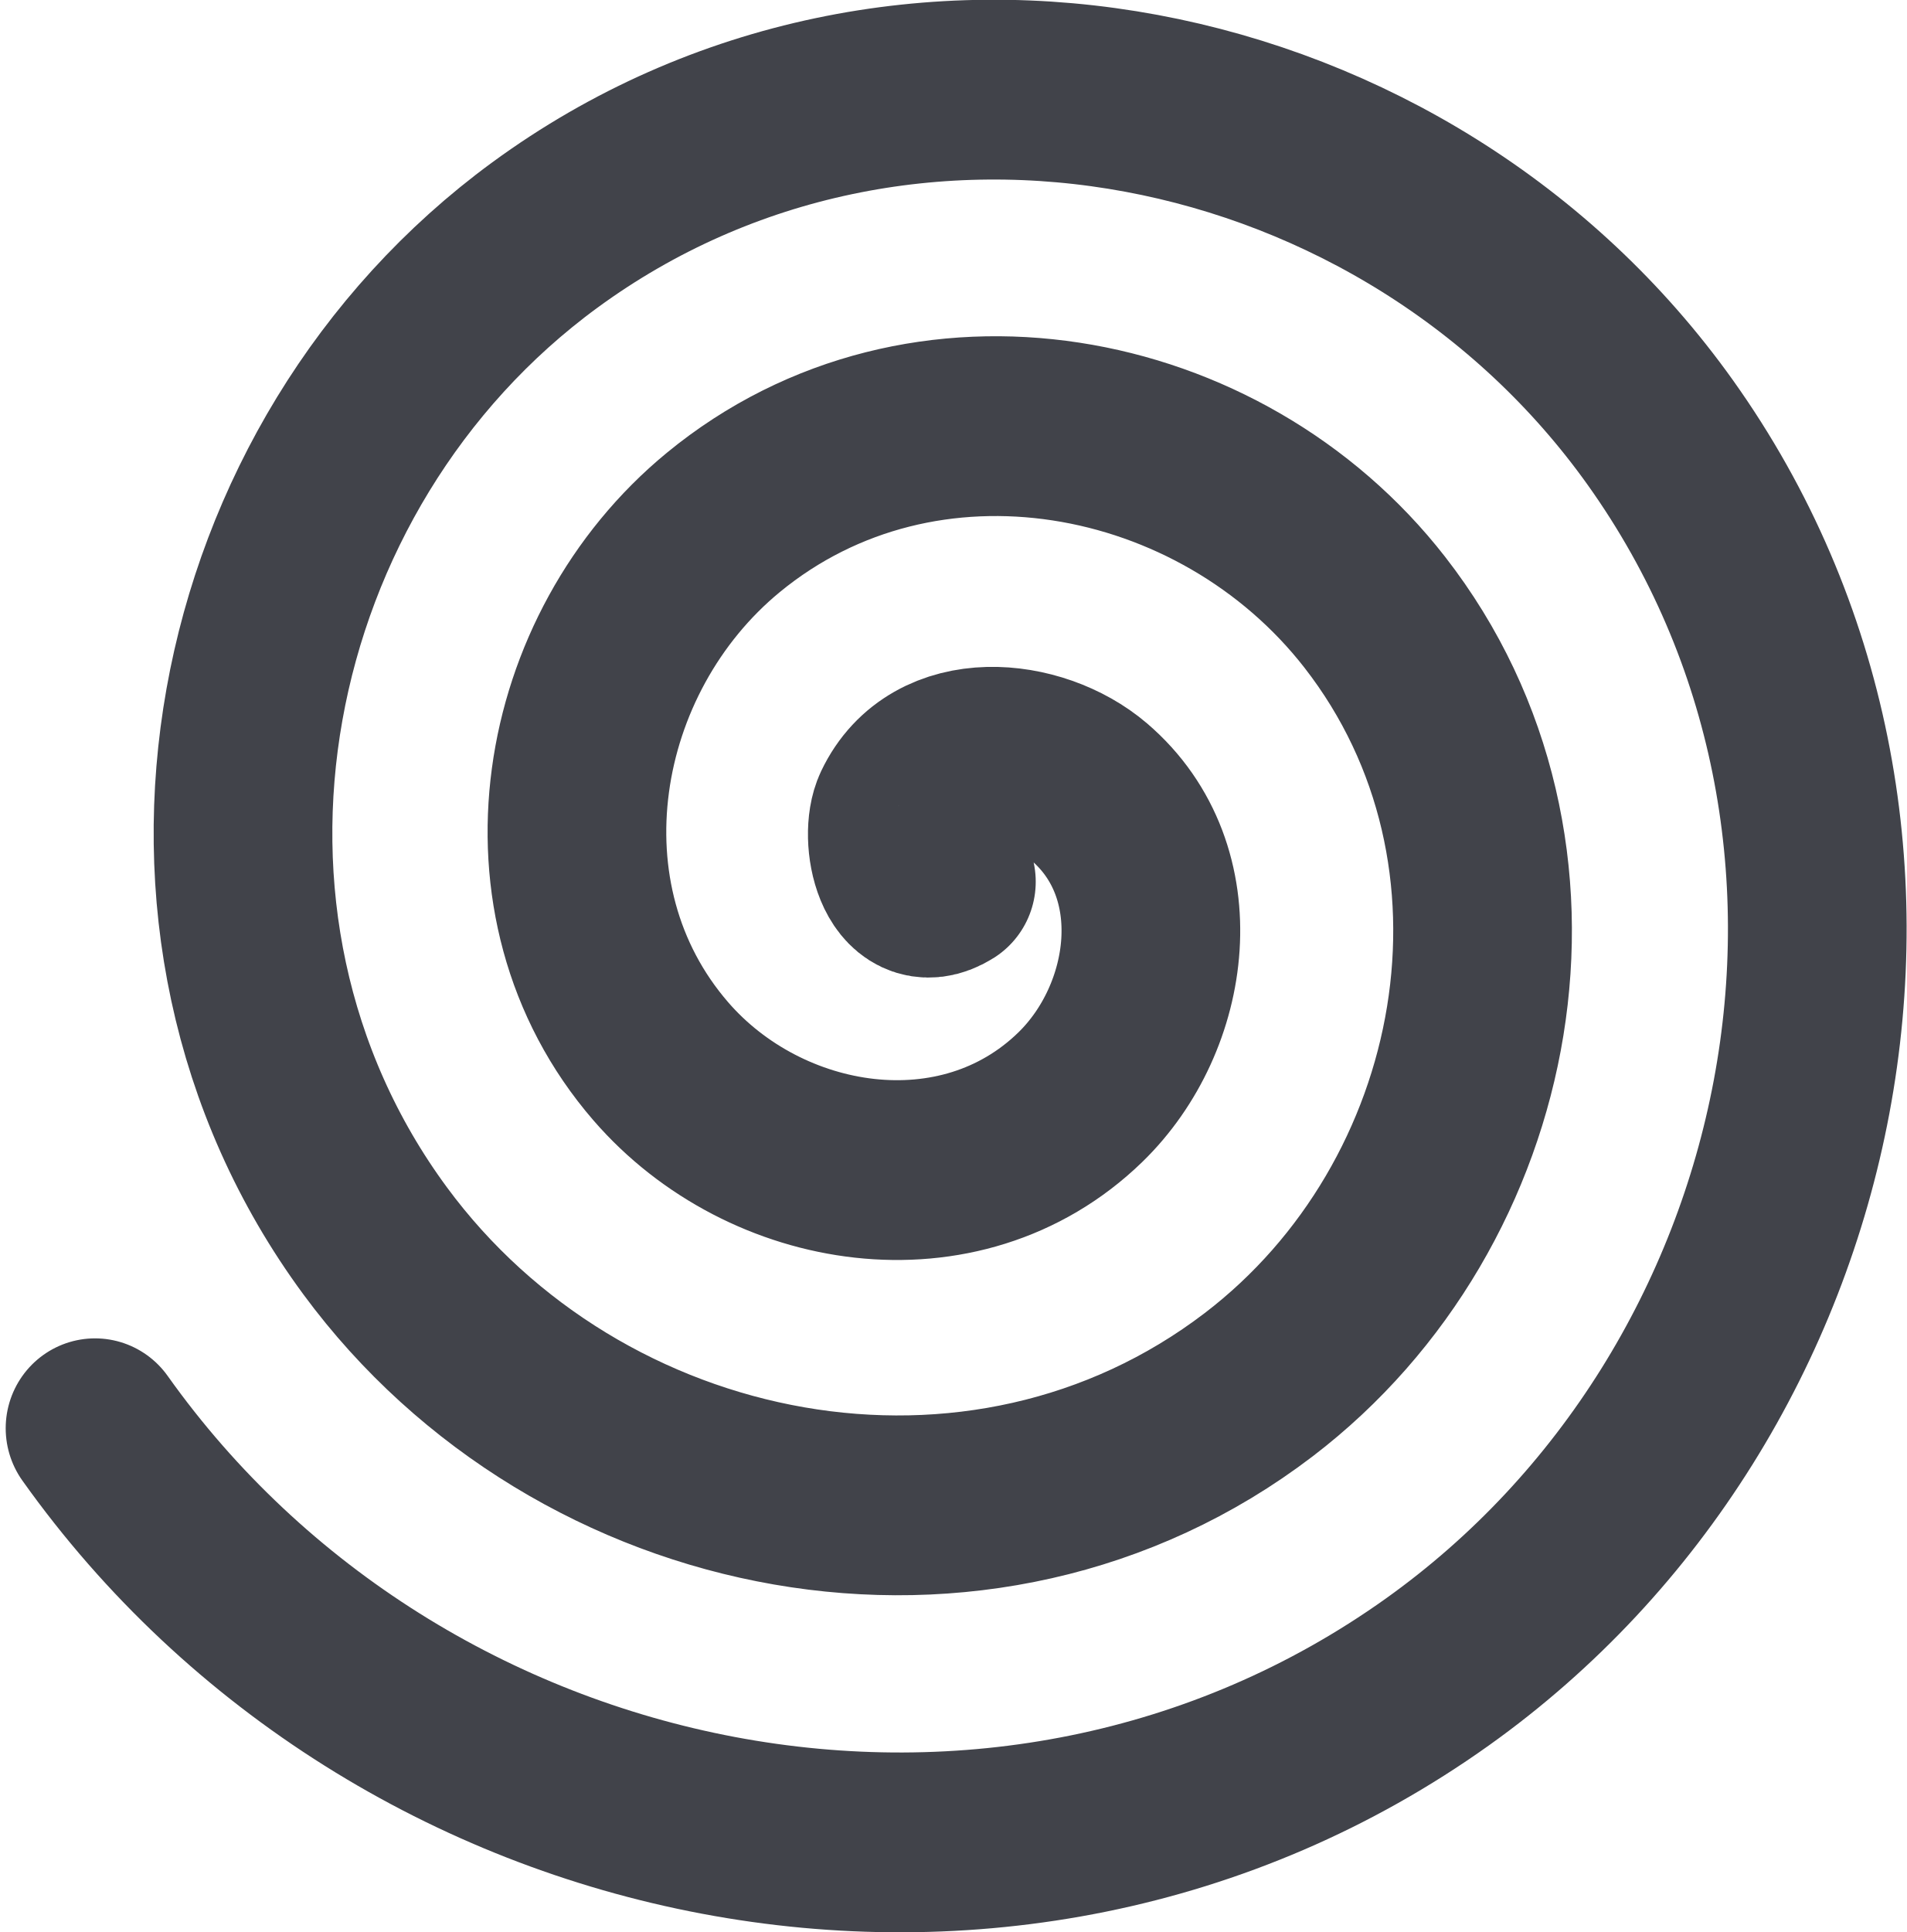
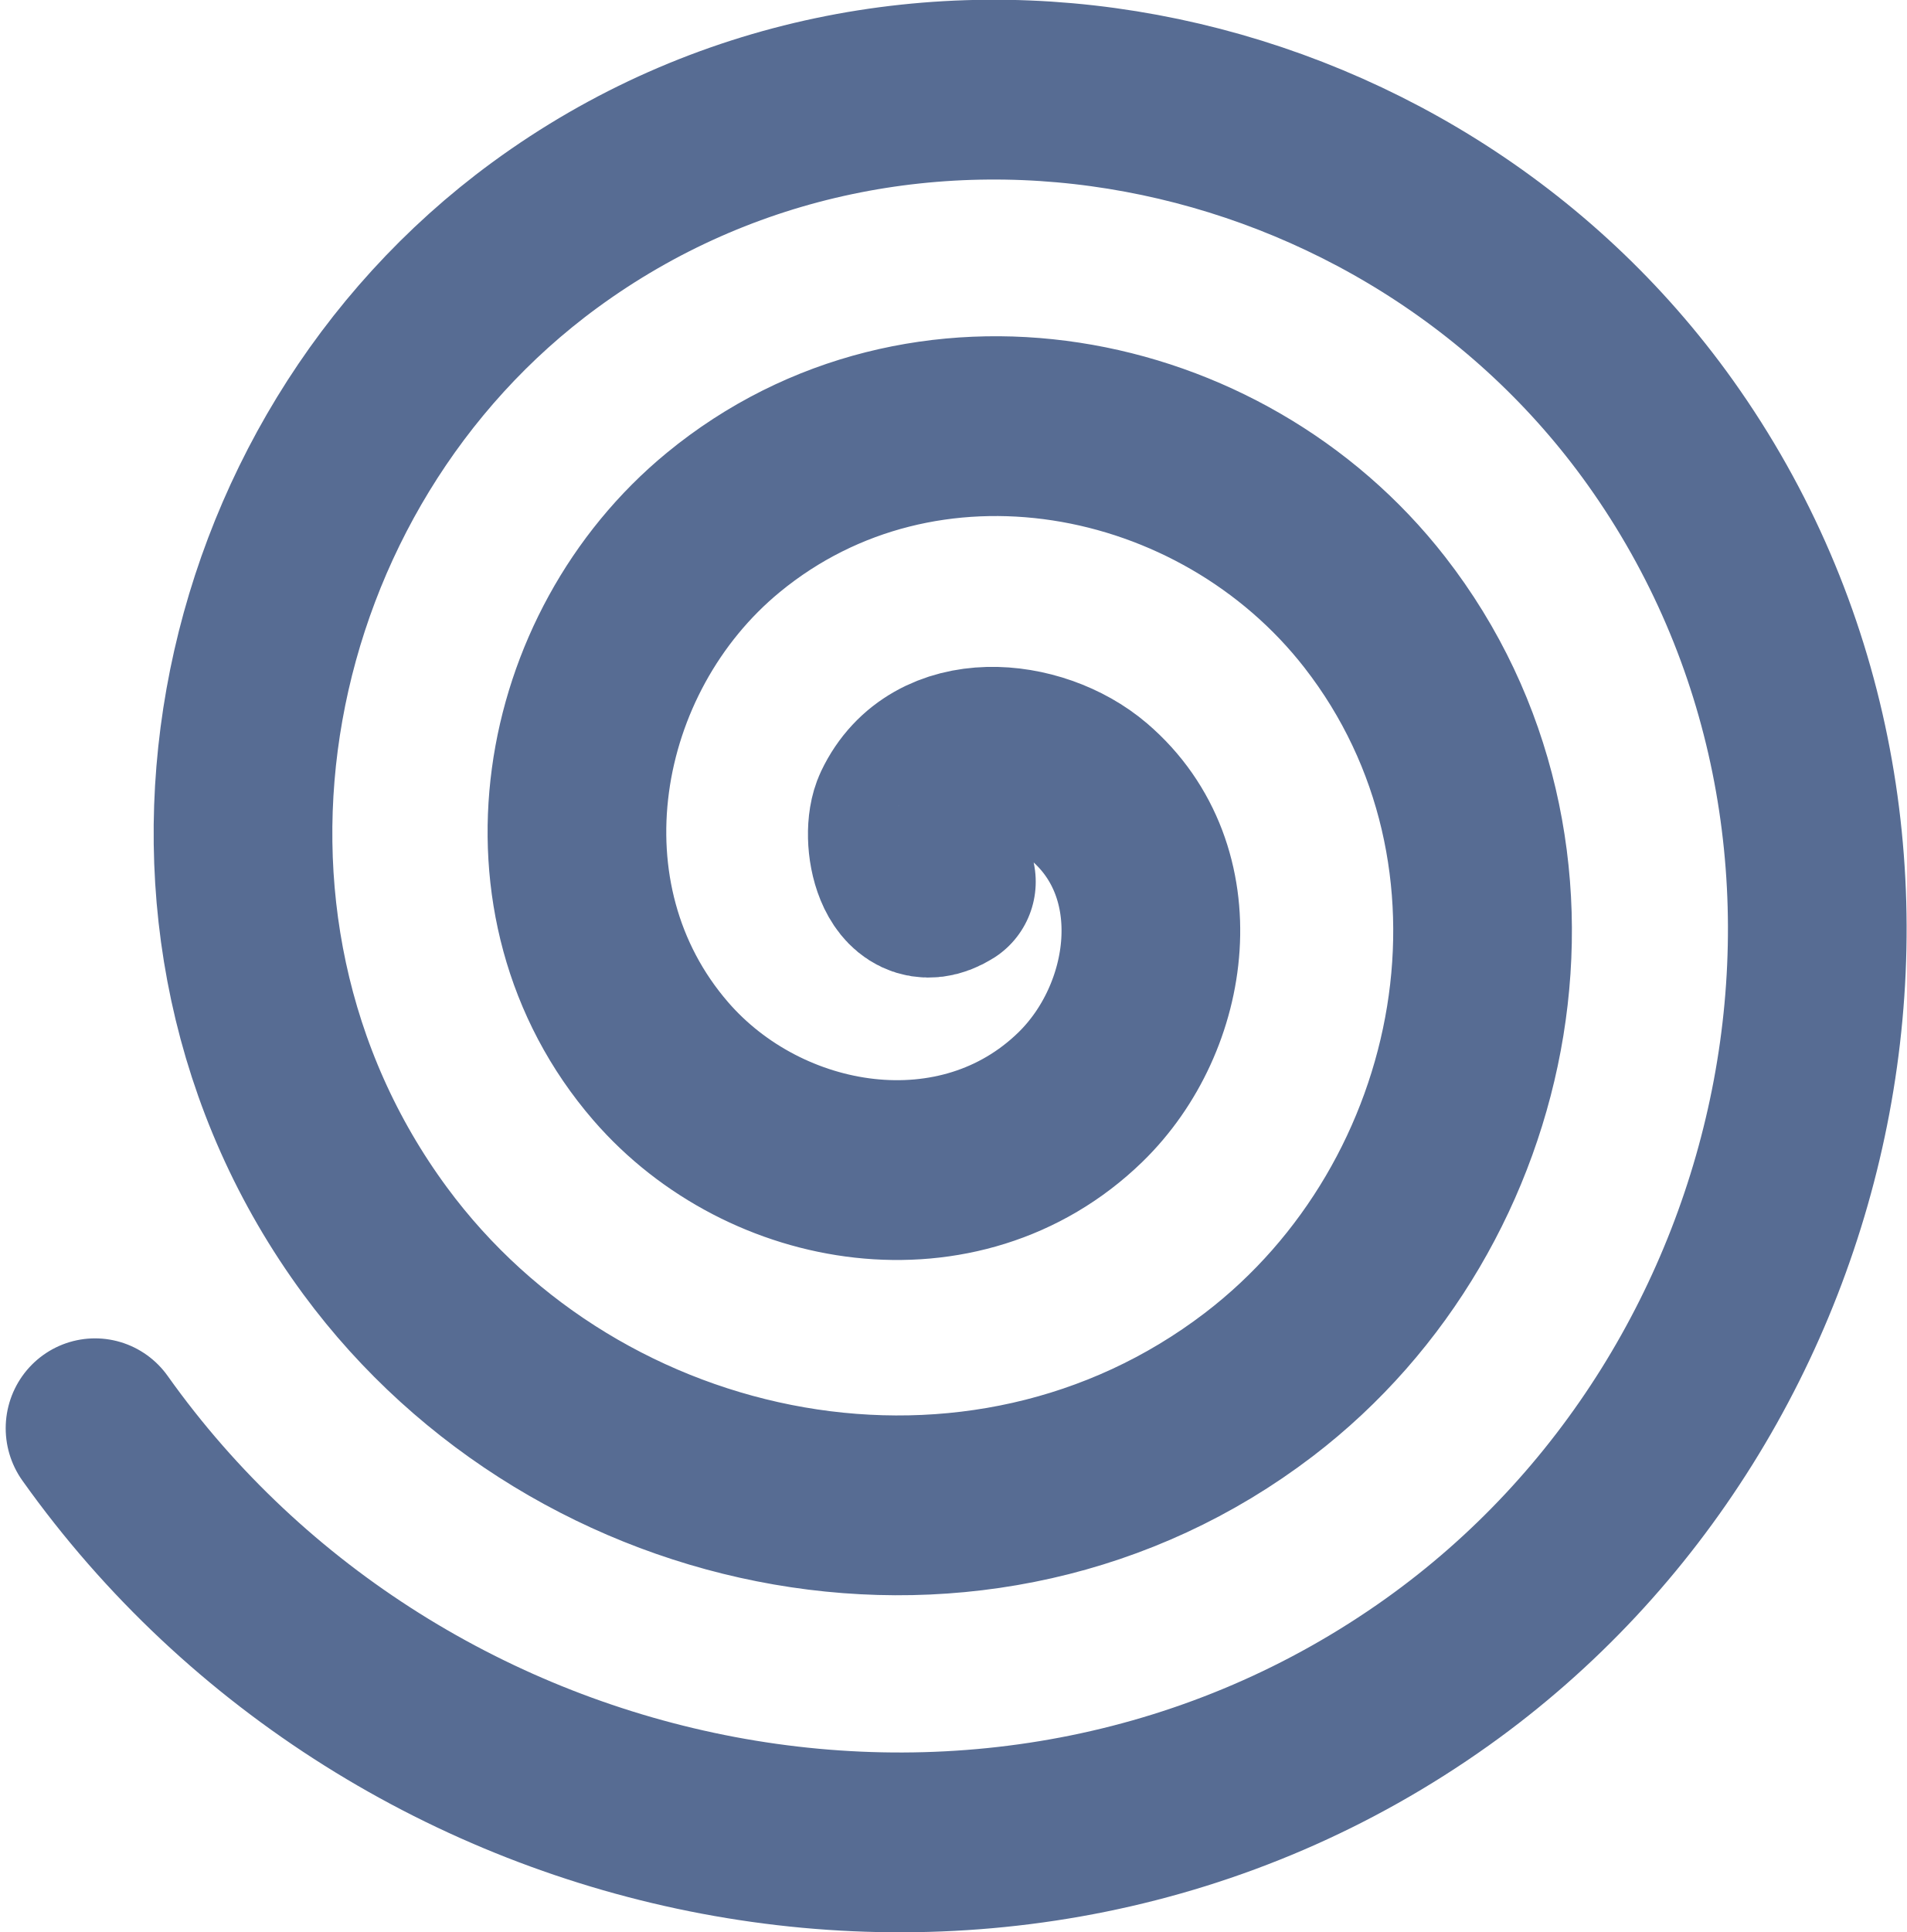
<svg xmlns="http://www.w3.org/2000/svg" width="86.857" height="87.988" id="svg2" version="1.1">
  <defs id="defs4">
    <marker orient="auto" refY="0.0" refX="0.0" id="StopS" style="overflow:visible">
      <path id="path4482" d="M 0.0,5.65 L 0.0,-5.65" style="fill:none;fill-opacity:0.75;fill-rule:evenodd;stroke:#000000;stroke-width:1.0pt" transform="scale(0.2)" />
    </marker>
    <marker style="overflow:visible" id="InfiniteLineEnd" refX="0" refY="0" orient="auto">
      <g id="g4542">
        <circle id="circle4544" r="0.8" cy="0" cx="3" />
        <circle id="circle4546" r="0.8" cy="0" cx="6.5" />
        <circle id="circle4548" r="0.8" cy="0" cx="10" />
      </g>
    </marker>
  </defs>
  <g id="layer1" transform="translate(-4.278622,-5.072855)">
-     <path style="fill:none;stroke:#41434a;stroke-width:14.3;stroke-linecap:round;stroke-linejoin:miter;stroke-miterlimit:54.3;stroke-opacity:1;stroke-dasharray:none;marker-start:none;marker-mid:none;marker-end:none;fill-opacity:1" id="path2989" d="m 508.571,426.648 c -3.438,2.149 -4.593,-3.574 -3.571,-5.714 2.768,-5.799 10.824,-4.975 15,-1.429 7.47,6.344 5.836,17.964 -0.714,24.286 -9.612,9.278 -25.209,6.746 -33.571,-2.857 -11.146,-12.8 -7.679,-32.493 5,-42.857 15.956,-13.042 39.796,-8.625 52.143,7.143 14.953,19.097 9.577,47.11 -9.286,61.429 -22.229,16.874 -54.43,10.534 -70.714,-11.429 -18.801,-25.357 -11.494,-61.755 13.571,-80 28.48,-20.731 69.083,-12.455 89.286,15.714 22.665,31.602 13.419,76.412 -17.857,98.572 -34.485,24.432 -83.154,14.544 -107.424,-19.388" transform="matrix(0.5691245,0,0,0.57262,-242.0545,-199.0795)" />
+     <path style="fill:none;stroke:#576c93;stroke-width:14.3;stroke-linecap:round;stroke-linejoin:miter;stroke-miterlimit:54.3;stroke-opacity:1;stroke-dasharray:none;marker-start:none;marker-mid:none;marker-end:none;fill-opacity:1" id="path2989" d="m 508.571,426.648 c -3.438,2.149 -4.593,-3.574 -3.571,-5.714 2.768,-5.799 10.824,-4.975 15,-1.429 7.47,6.344 5.836,17.964 -0.714,24.286 -9.612,9.278 -25.209,6.746 -33.571,-2.857 -11.146,-12.8 -7.679,-32.493 5,-42.857 15.956,-13.042 39.796,-8.625 52.143,7.143 14.953,19.097 9.577,47.11 -9.286,61.429 -22.229,16.874 -54.43,10.534 -70.714,-11.429 -18.801,-25.357 -11.494,-61.755 13.571,-80 28.48,-20.731 69.083,-12.455 89.286,15.714 22.665,31.602 13.419,76.412 -17.857,98.572 -34.485,24.432 -83.154,14.544 -107.424,-19.388" transform="matrix(0.5691245,0,0,0.57262,-242.0545,-199.0795)" />
  </g>
</svg>
